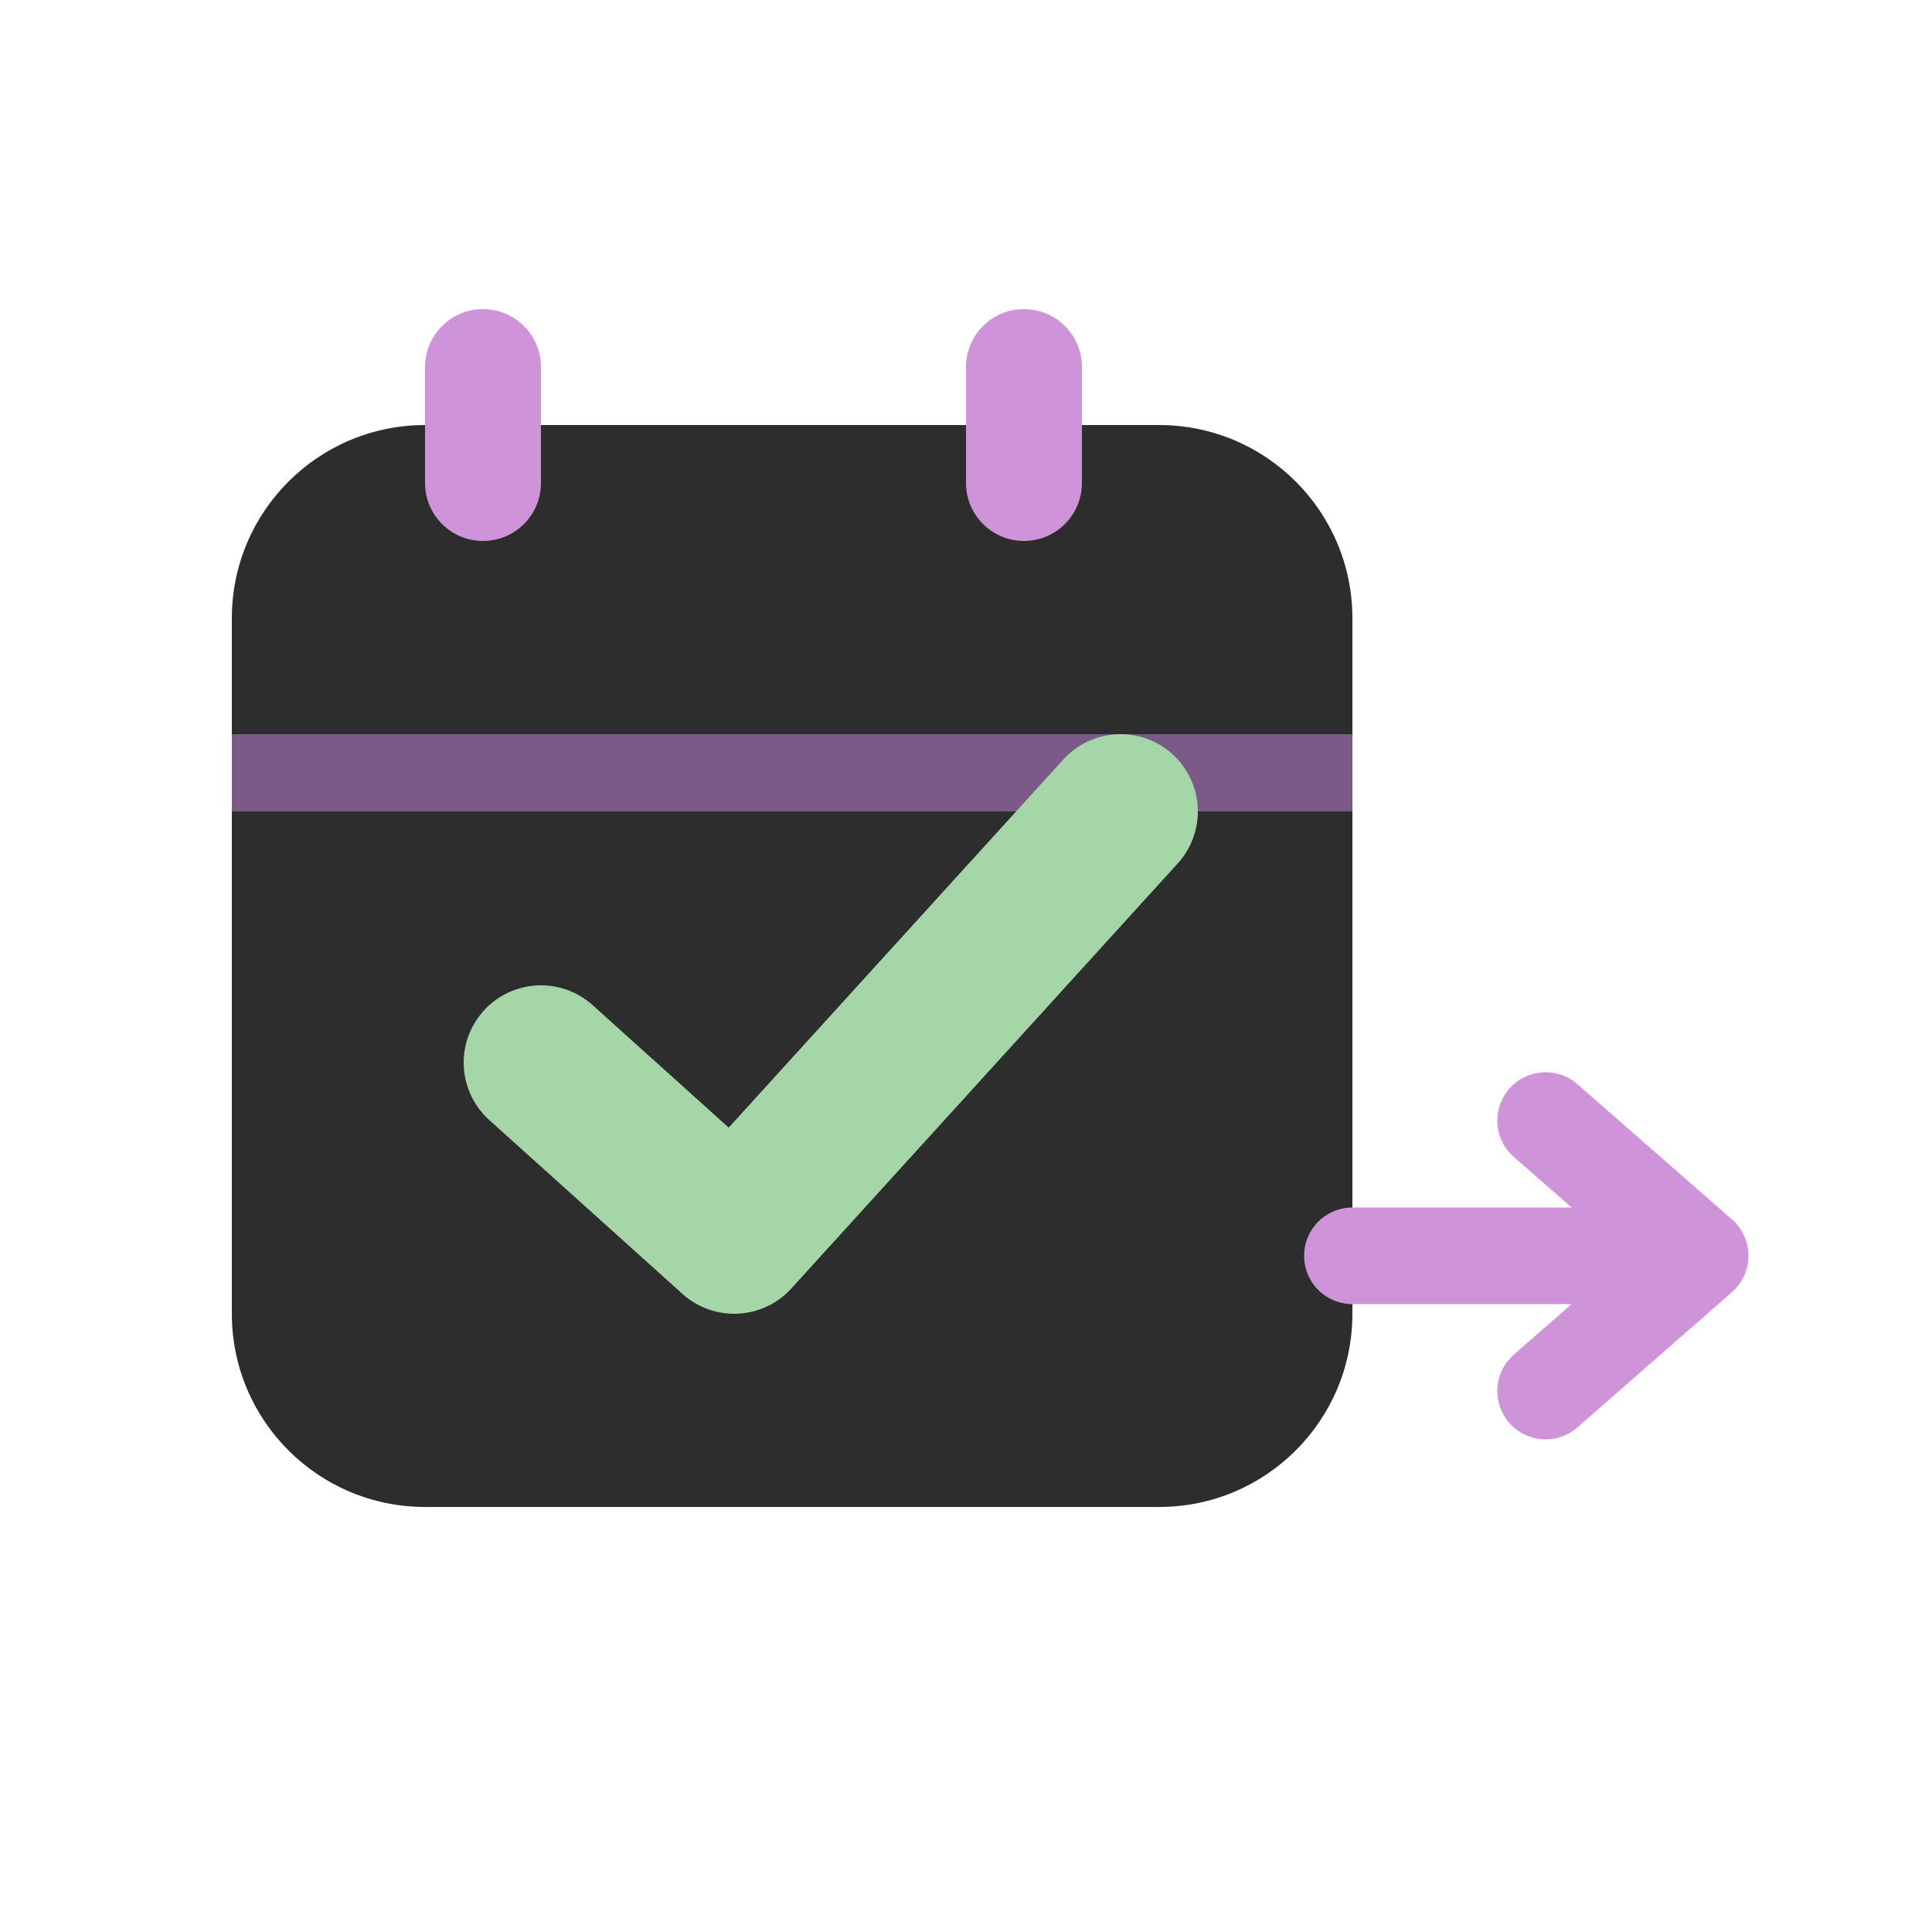
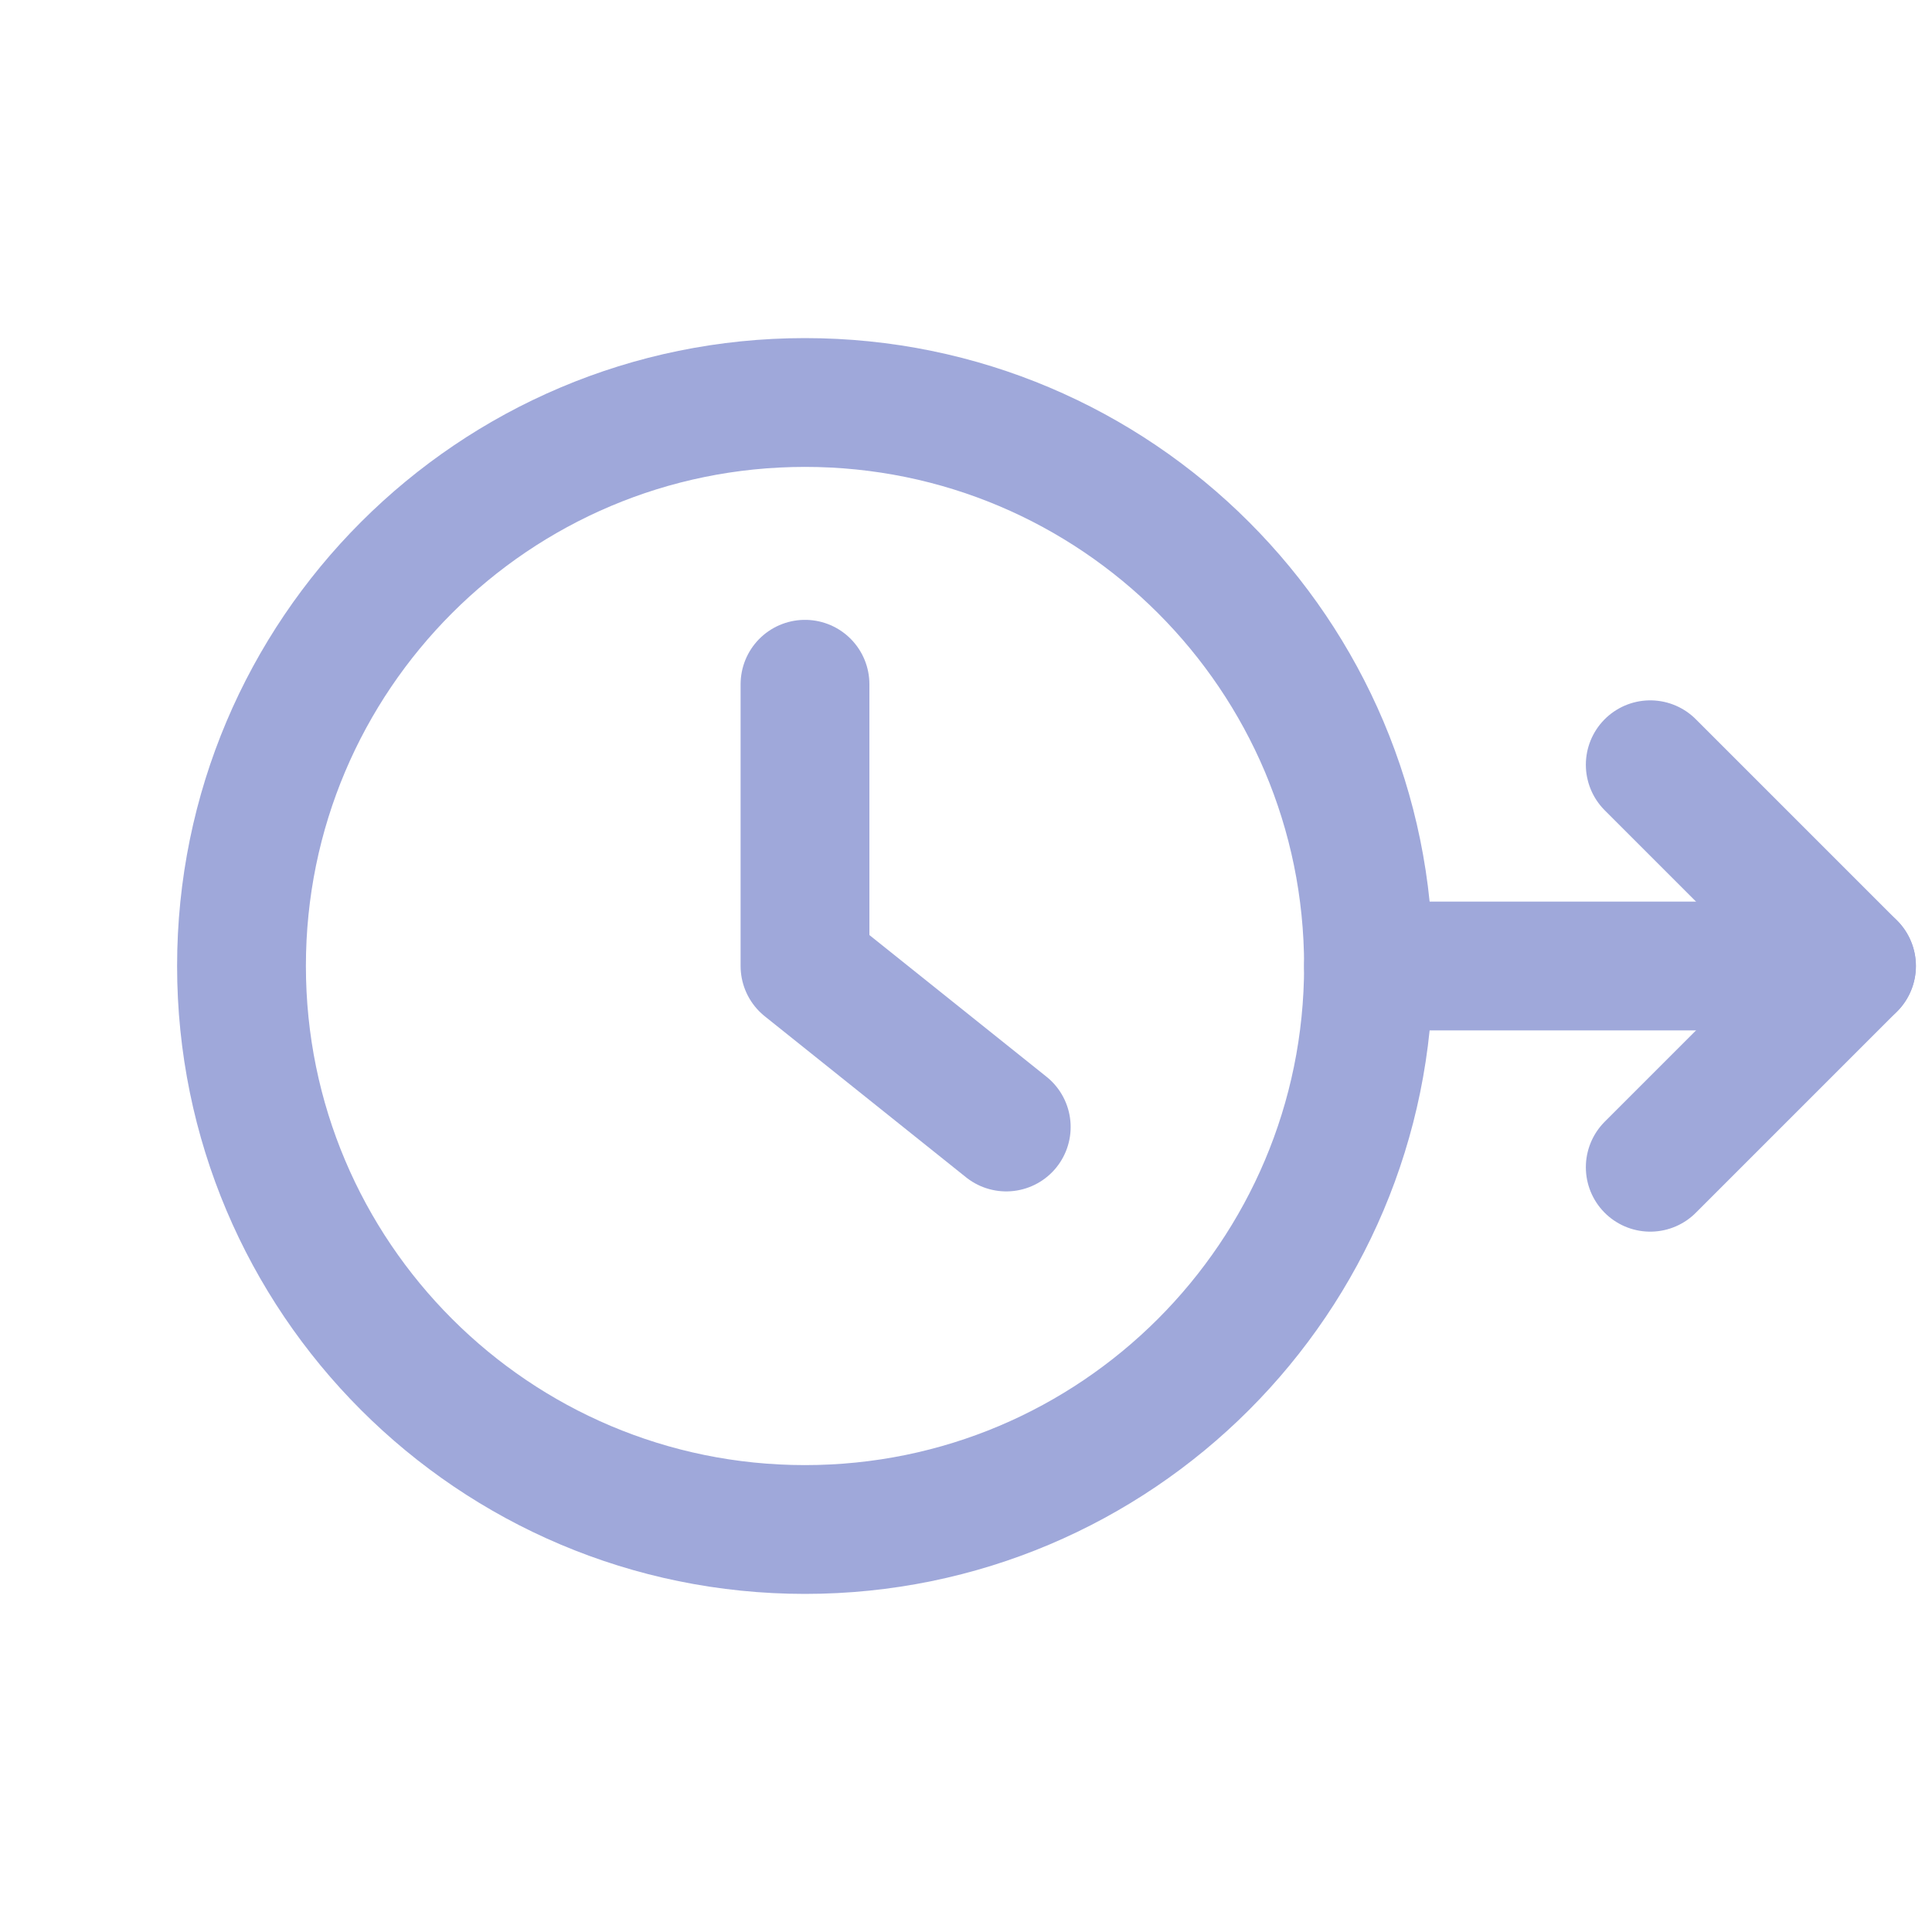
- <svg xmlns="http://www.w3.org/2000/svg" viewBox="0 0 100 100" width="100" height="100">
-   <g>
-     <rect x="12" y="22" width="58" height="56" rx="10" fill="#2d2d2d" />
-     <rect x="12" y="38" width="58" height="4" fill="#7b5a88" />
-     <rect x="22" y="16" width="6" height="12" rx="3" fill="#CE93D8" />
-     <rect x="50" y="16" width="6" height="12" rx="3" fill="#CE93D8" />
-     <path d="M 28 55 L 38 64 L 58 42" stroke="#A5D6A7" stroke-width="8" stroke-linecap="round" stroke-linejoin="round" fill="none" />
-     <path d="M 70 65 h 16 M 80 58 l 8 7 -8 7" stroke="#CE93D8" stroke-width="5" stroke-linecap="round" stroke-linejoin="round" fill="none" />
-   </g>
+ <svg xmlns="http://www.w3.org/2000/svg" viewBox="0 0 24 24">
+   <circle cx="10" cy="12" r="7" fill="none" stroke="#9FA8DA" stroke-width="1.6" stroke-linecap="round" stroke-linejoin="round" />
+   <path d="M10 8.5v3.5l2.5 2" fill="none" stroke="#9FA8DA" stroke-width="1.6" stroke-linecap="round" stroke-linejoin="round" />
+   <path d="M17 12h6" fill="none" stroke="#9FA8DA" stroke-width="1.6" stroke-linecap="round" />
+   <path d="M20.5 9.5L23 12 20.5 14.5" fill="none" stroke="#9FA8DA" stroke-width="1.6" stroke-linecap="round" stroke-linejoin="round" />
</svg>
